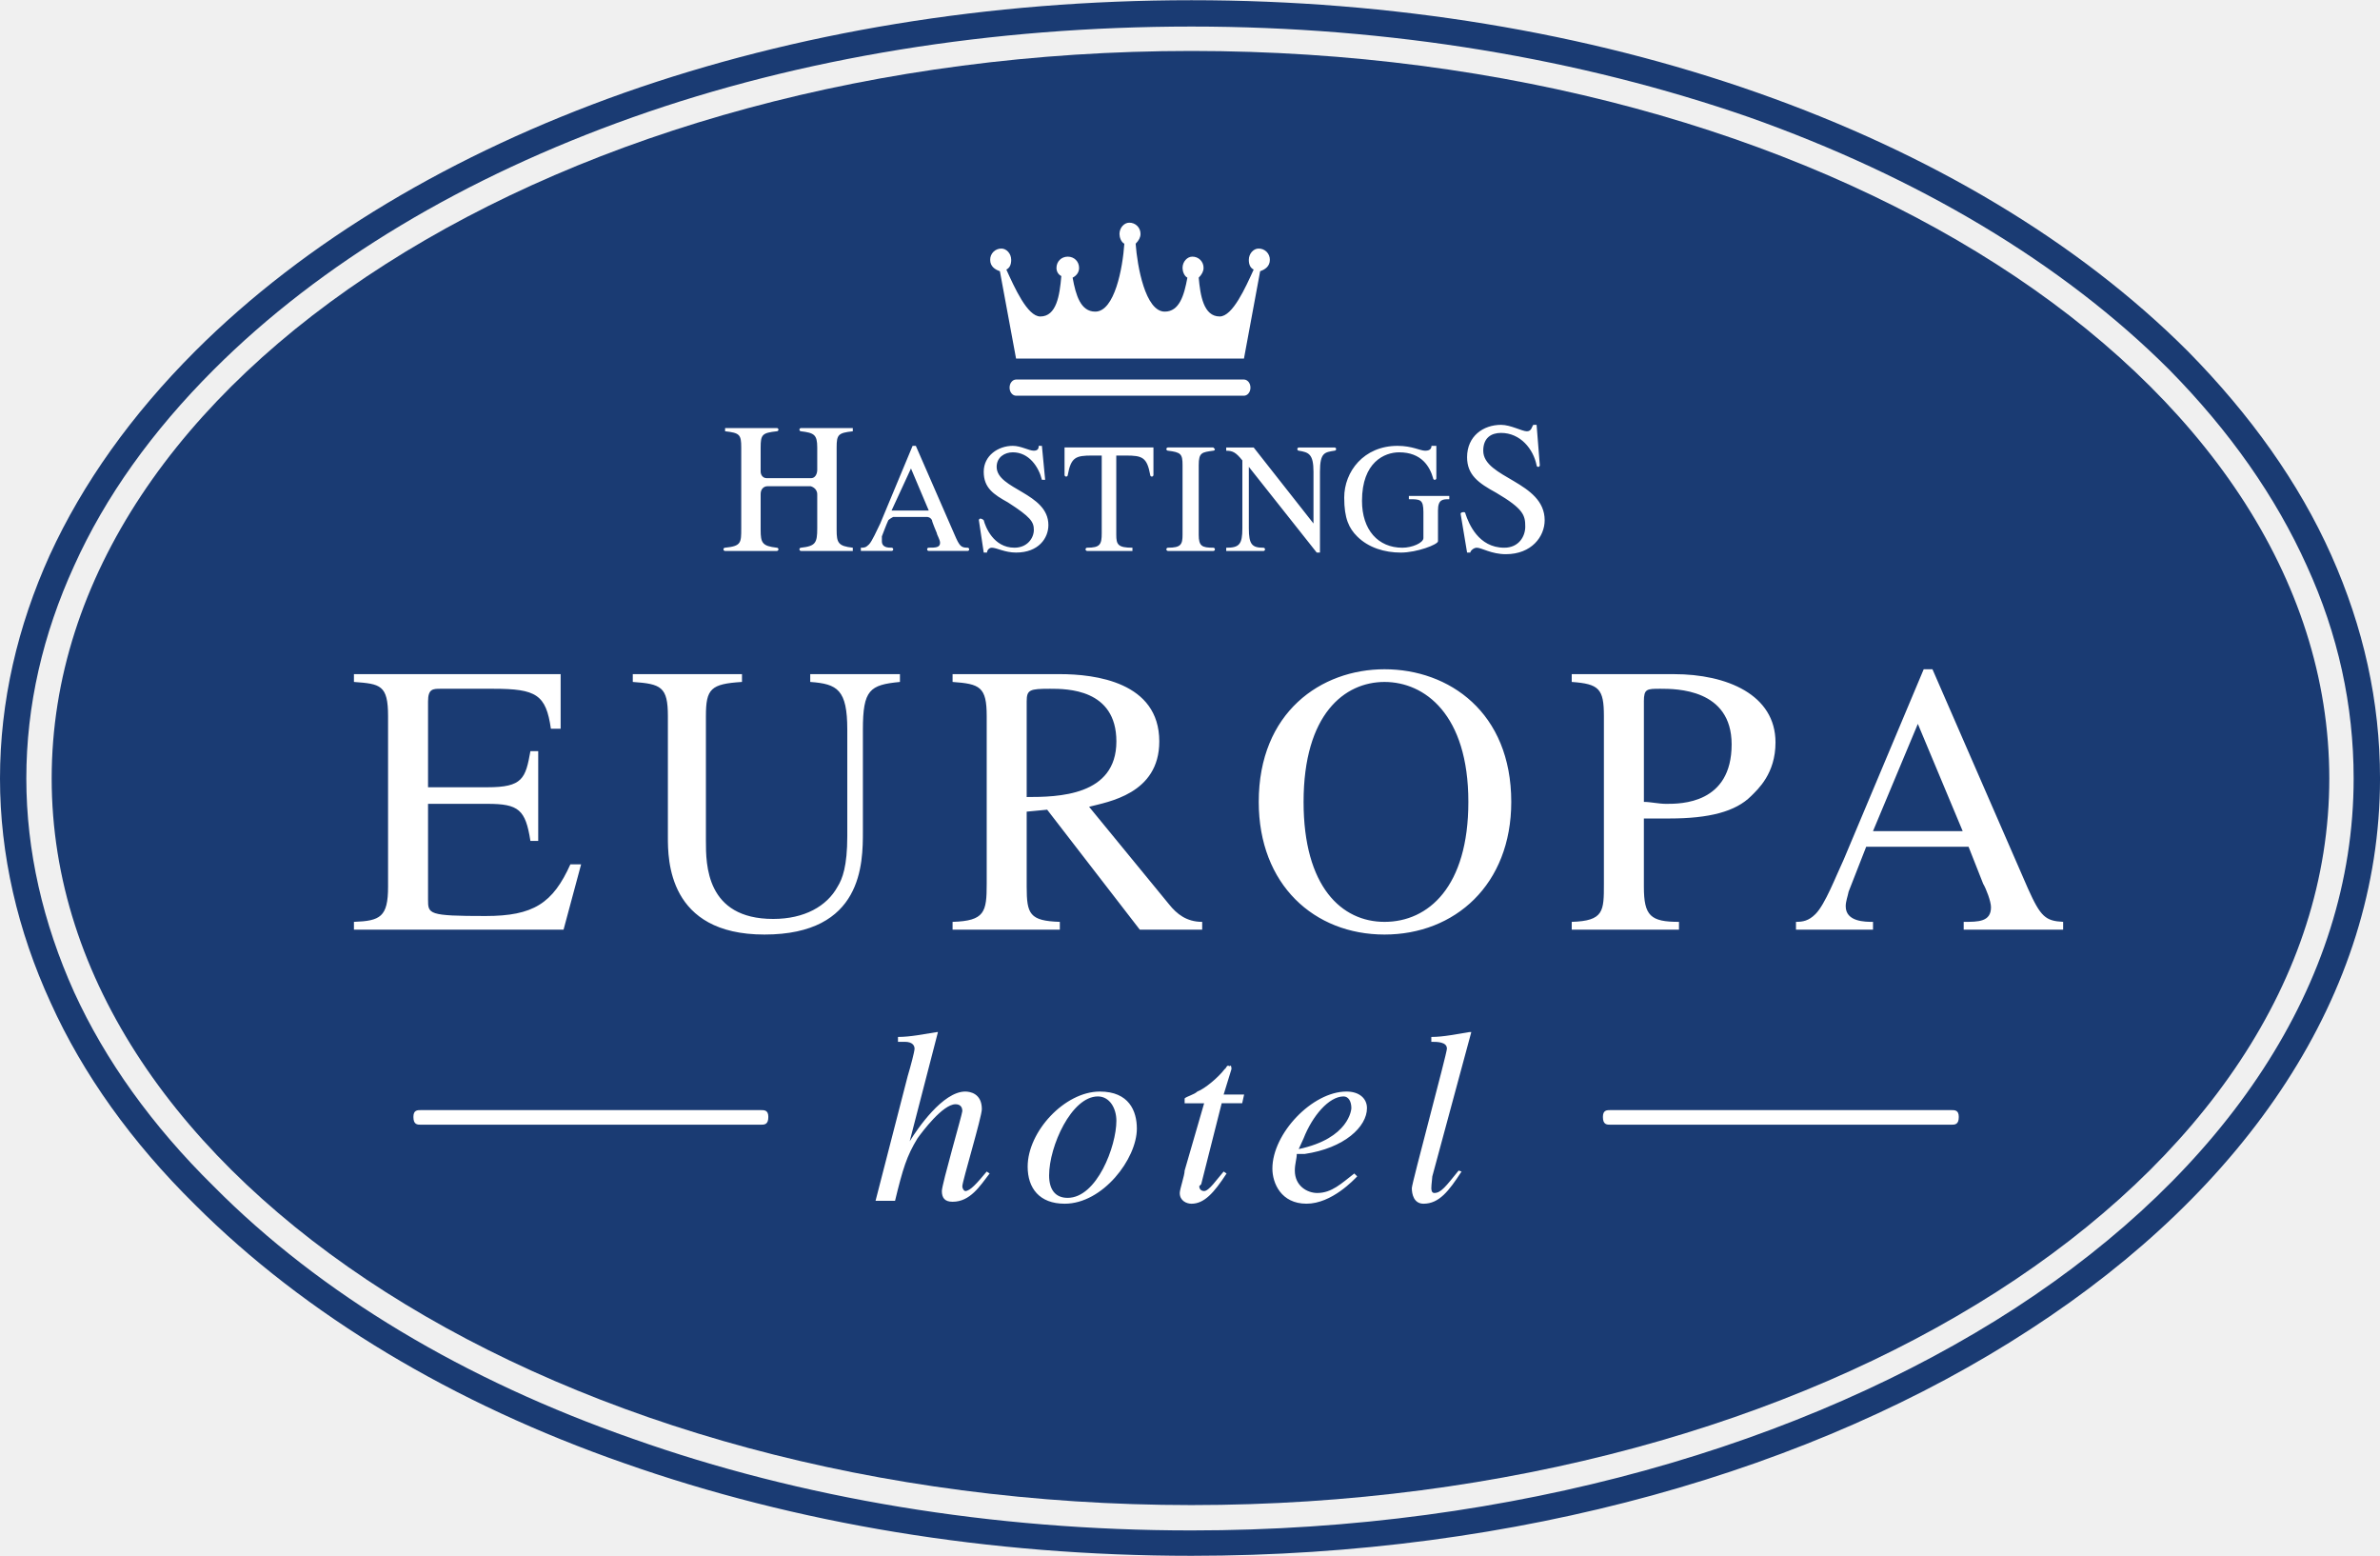
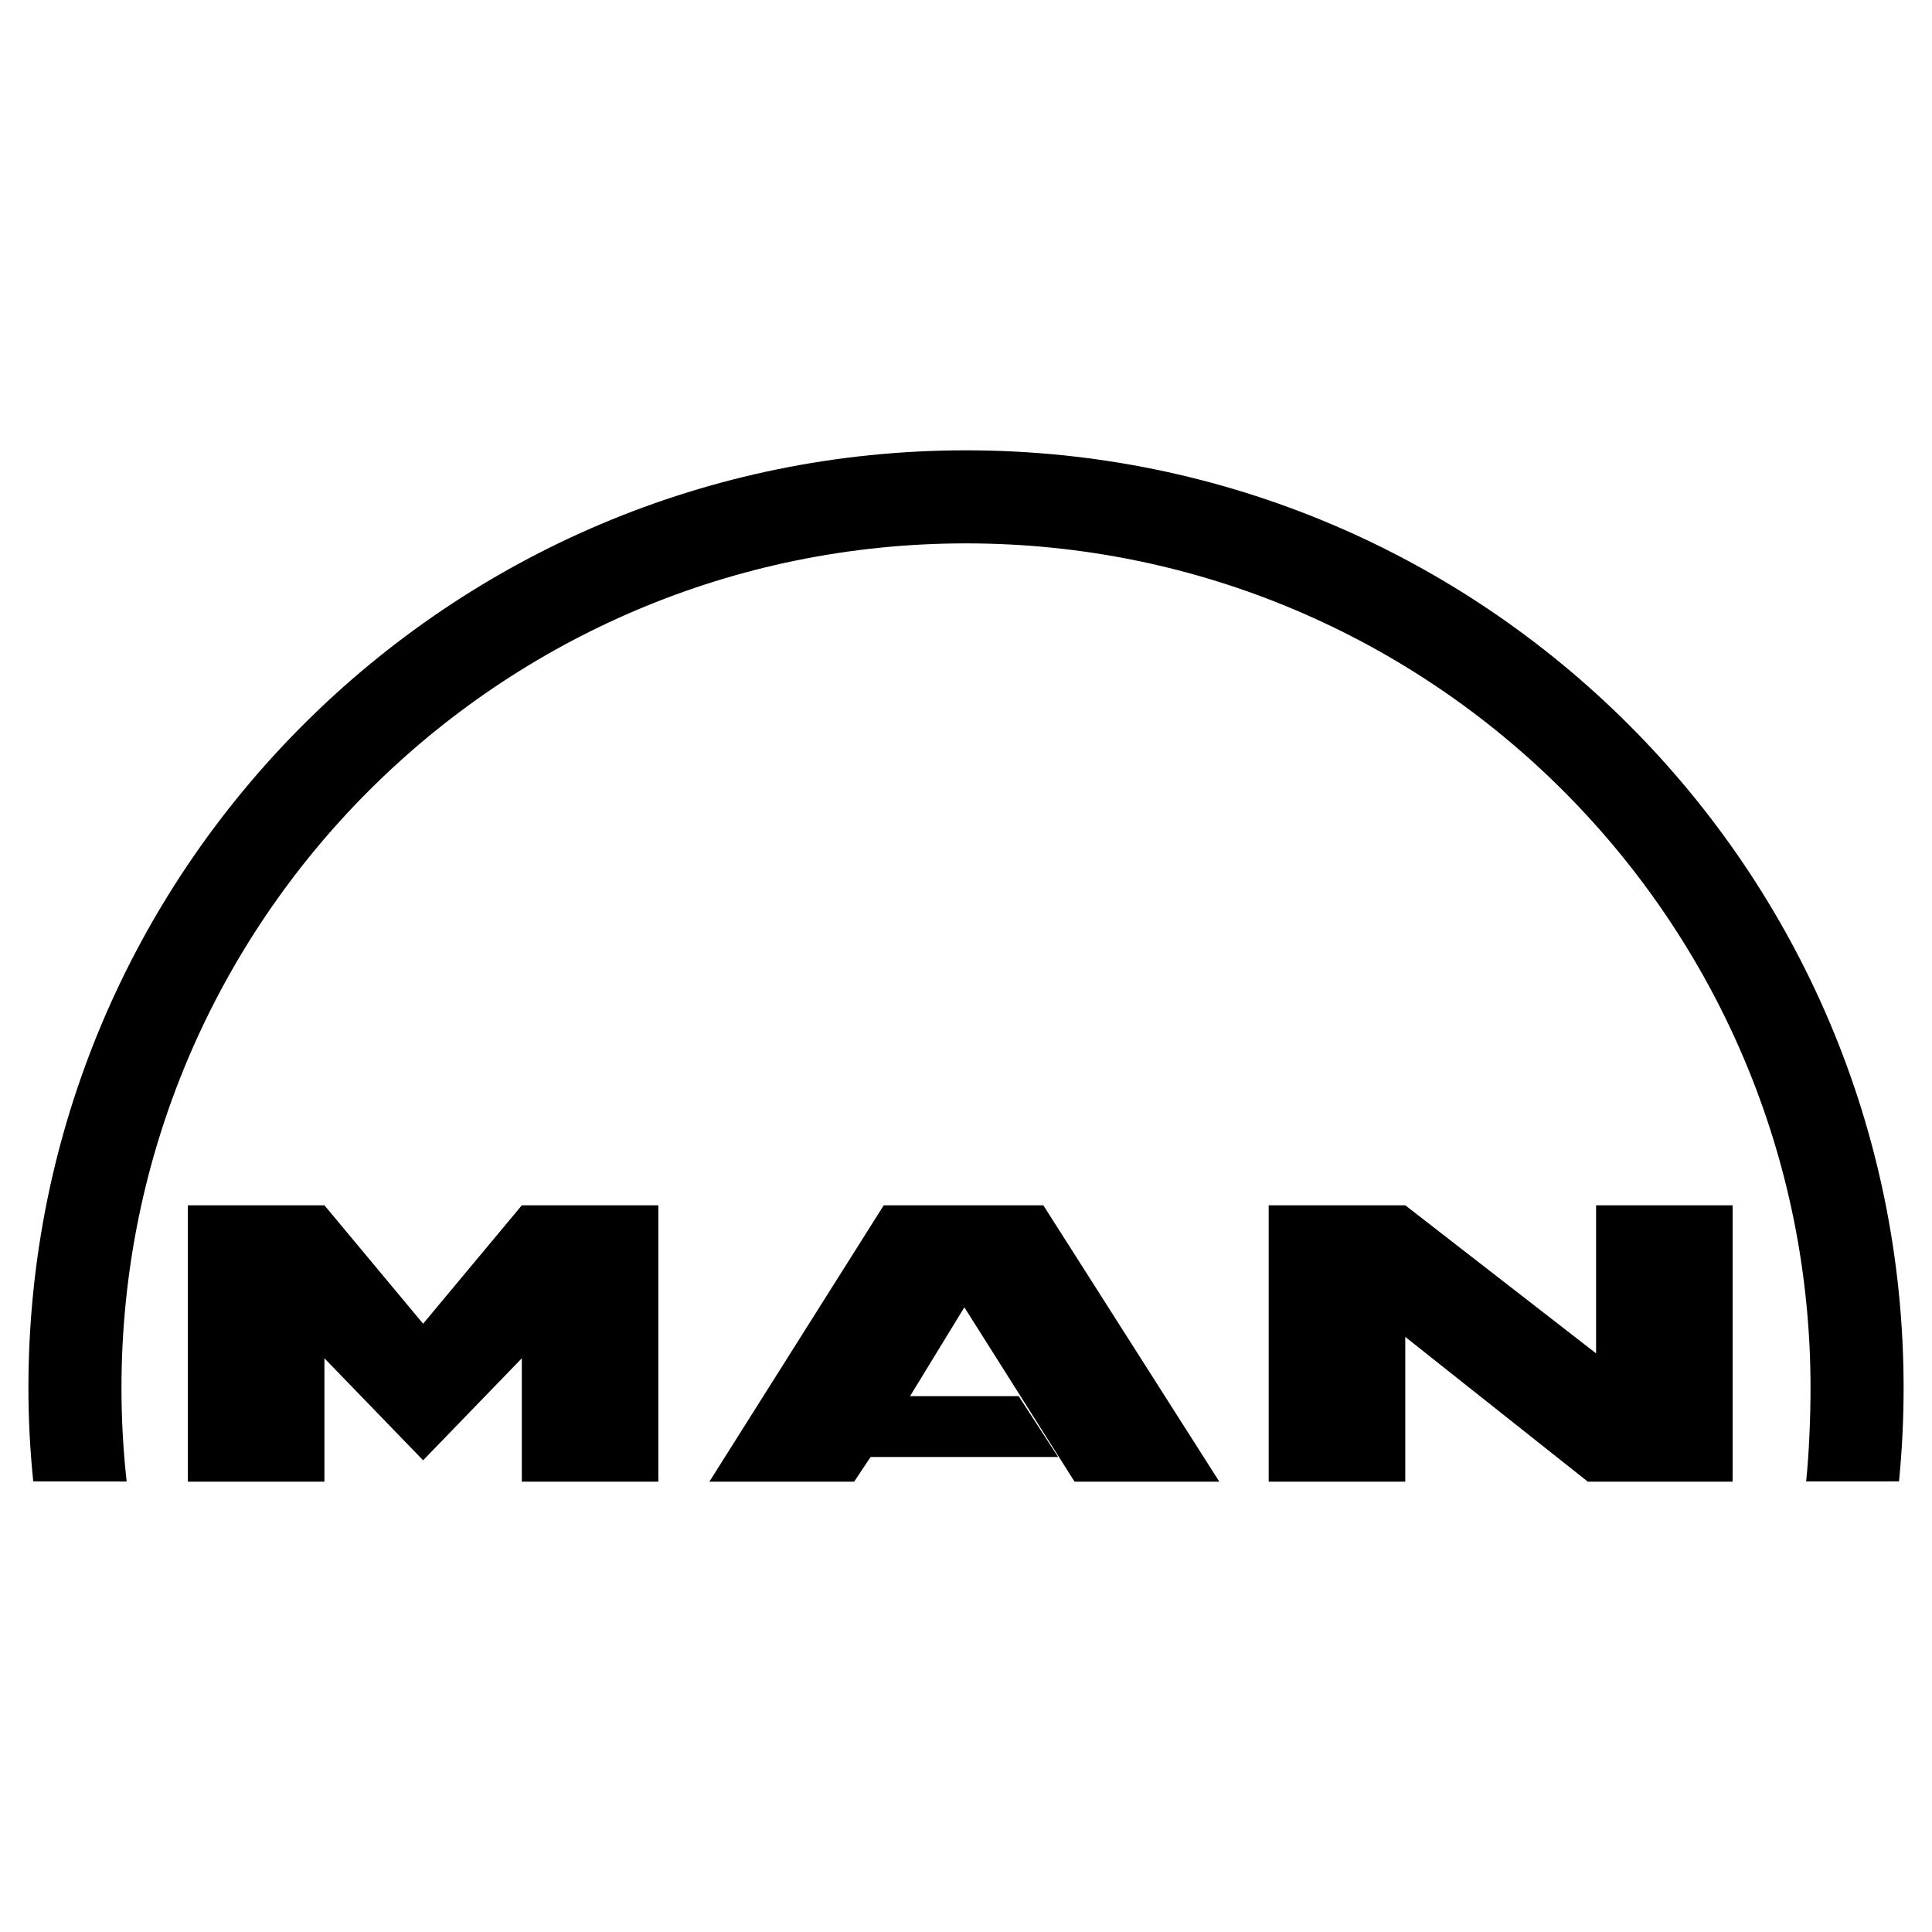
- <svg xmlns="http://www.w3.org/2000/svg" width="2500" height="1634" viewBox="0 0 175.748 114.837">
-   <path d="M0 57.455c0-5.688 1.296-11.231 3.672-16.487C6.12 35.639 9.72 30.6 14.4 25.919c8.136-8.136 19.08-14.616 31.679-19.08C58.75 2.376 73.006 0 87.982 0c14.832 0 29.16 2.376 41.832 6.84s23.615 10.944 31.751 19.08c4.608 4.68 8.208 9.72 10.584 15.048 2.376 5.328 3.6 10.8 3.6 16.487 0 15.912-9.863 30.312-25.848 40.679-15.911 10.368-37.799 16.704-61.918 16.704-14.976 0-29.231-2.376-41.903-6.84-12.6-4.392-23.543-10.943-31.679-19.079C9.72 84.31 6.12 79.27 3.744 74.014 1.296 68.687 0 63.071 0 57.455zm5.472-15.696c-2.304 5.04-3.528 10.296-3.528 15.695 0 5.328 1.224 10.656 3.528 15.768 2.304 5.04 5.76 9.864 10.295 14.328 7.92 7.992 18.576 14.327 30.959 18.647 12.384 4.392 26.496 6.768 41.255 6.768 23.759 0 45.287-6.336 60.838-16.416 15.48-10.079 24.983-23.903 24.983-39.095 0-5.399-1.151-10.656-3.456-15.695-2.304-5.112-5.688-9.936-10.151-14.472-7.92-7.92-18.647-14.256-31.031-18.648C116.71 4.32 102.67 1.944 87.982 1.944c-14.759 0-28.871 2.304-41.255 6.696-12.384 4.392-23.04 10.728-30.959 18.648-4.536 4.535-7.992 9.359-10.296 14.471z" fill="#1a3b73" />
-   <path d="M3.816 57.455c0-29.663 37.728-53.71 84.166-53.71 46.439 0 84.022 24.047 84.022 53.71 0 29.592-37.583 53.639-84.022 53.639-46.439-.001-84.166-24.048-84.166-53.639z" fill="#1a3b73" />
-   <path d="M31.104 83.014c-.288 0-.576 0-.576-.576 0-.504.288-.504.576-.504H56.16c.288 0 .576 0 .576.504 0 .576-.288.576-.576.576H31.104zm87.837 0c-.288 0-.576 0-.576-.576 0-.504.288-.504.576-.504h25.128c.287 0 .575 0 .575.504 0 .576-.288.576-.575.576h-25.128zM41.615 68.615H26.136v-.576c1.944-.072 2.52-.36 2.52-2.592v-12.6c0-2.304-.576-2.376-2.52-2.52v-.576H41.4v4.032h-.72c-.36-2.52-1.08-2.952-4.248-2.952h-3.888c-.576 0-.936 0-.936.936v6.335H36c2.592 0 2.808-.648 3.168-2.664h.576v6.624h-.576c-.36-2.305-.864-2.736-3.168-2.736h-4.392v7.056c0 1.08 0 1.225 4.248 1.225 3.528 0 4.968-.937 6.264-3.816h.792l-1.297 4.824zM66.455 50.327c-2.232.216-2.736.576-2.736 3.528v7.487c0 2.376 0 7.633-7.272 7.633-7.128 0-7.128-5.545-7.128-7.2v-8.928c0-2.16-.504-2.376-2.592-2.52v-.576h8.064v.576c-2.304.144-2.664.504-2.664 2.52v9.216c0 1.728 0 5.76 4.968 5.76 2.304 0 3.96-.937 4.752-2.376.36-.576.72-1.512.72-3.744v-7.848c0-2.952-.72-3.384-2.736-3.528v-.576h6.624v.576zM75.814 51.767c0-.864.216-.936 1.728-.936 1.224 0 4.896 0 4.896 3.888 0 4.032-4.32 4.104-6.624 4.104v-7.056zm12.96 16.272c-1.152 0-1.872-.576-2.448-1.296l-5.904-7.2c1.368-.36 5.184-.936 5.184-4.824 0-4.392-4.751-4.968-7.344-4.968h-7.92v.576c2.016.144 2.52.36 2.52 2.52v12.384c0 2.088-.144 2.735-2.52 2.808v.576h7.92v-.576c-2.232-.072-2.448-.576-2.448-2.592v-5.544l1.512-.145 6.84 8.856h4.608v-.575zM102.238 68.039c-3.169 0-5.977-2.592-5.977-8.856 0-6.479 3.024-8.855 5.977-8.855 2.951 0 6.191 2.376 6.191 8.855.001 6.264-2.951 8.856-6.191 8.856zm0 .936c5.184 0 9.359-3.673 9.359-9.793 0-6.623-4.608-9.791-9.359-9.791-4.681 0-9.288 3.168-9.288 9.791 0 6.12 4.104 9.793 9.288 9.793zM121.39 51.767c0-.936.216-.936 1.224-.936 1.152 0 5.256 0 5.256 4.104 0 4.392-3.744 4.392-4.824 4.392-.576 0-1.151-.145-1.655-.145v-7.415h-.001zm-5.328-1.44c2.016.144 2.376.504 2.376 2.52v12.384c0 2.016 0 2.735-2.376 2.808v.576h7.92v-.576c-2.088 0-2.592-.432-2.592-2.592v-5.04h1.872c2.951 0 4.896-.504 6.048-1.656.504-.504 1.8-1.656 1.8-3.959 0-3.528-3.6-5.04-7.488-5.04h-7.56v.575zM138.309 61.342l3.312-7.919 3.312 7.919h-6.624zm14.04 6.697c-1.296-.072-1.656-.36-2.592-2.448l-7.056-16.199h-.648l-5.903 14.039c-.576 1.225-1.368 3.312-2.089 4.032-.504.504-.936.576-1.439.576v.576h5.688v-.576c-.575 0-2.016 0-2.016-1.152 0-.359.144-.72.216-1.08l1.296-3.312h7.56l1.08 2.736c.217.359.576 1.296.576 1.728 0 1.08-.936 1.08-2.016 1.08v.576h7.344v-.576h-.001zM73.078 86.614c-.72.937-1.44 2.088-2.736 2.088-.576 0-.792-.288-.792-.792s1.512-5.688 1.512-5.903c0-.36-.216-.504-.504-.504-.936 0-2.448 2.016-2.808 2.52-.792 1.296-1.08 2.232-1.656 4.608h-1.44l2.376-9.216c.216-.721.504-1.8.504-2.017 0-.216-.144-.504-.72-.504h-.504v-.359c.936 0 1.944-.217 2.88-.36h.072l-2.087 8.063c.576-.936 2.448-3.672 4.104-3.672.36 0 1.224.145 1.224 1.297 0 .575-1.44 5.327-1.44 5.688 0 .216.144.359.216.359.36 0 .864-.575 1.584-1.439l.215.143zM81.07 80.926c.864 0 1.368.864 1.368 1.8 0 1.872-1.439 5.688-3.6 5.688-.936 0-1.368-.647-1.368-1.655 0-2.161 1.656-5.833 3.6-5.833zm.144-.36c-2.592 0-5.328 2.952-5.328 5.544 0 1.584.864 2.736 2.736 2.736 2.808 0 5.328-3.312 5.328-5.544 0-1.296-.576-2.736-2.736-2.736zM91.727 81.43h-1.513l-1.512 5.976-.144.145c0 .216.144.359.36.359.36 0 .937-.863 1.44-1.439l.216.144c-.937 1.44-1.656 2.232-2.592 2.232-.36 0-.864-.216-.864-.792 0-.288.36-1.296.36-1.656l1.44-4.968h-1.44v-.359c.144-.145.72-.288.936-.505.576-.216 1.584-1.079 2.016-1.655.145-.072.145-.36.36-.217.145-.144.145.145.145.217l-.576 1.872h1.512l-.144.646zM96.262 84.022c.648-1.655 1.872-3.096 2.952-3.096.36 0 .576.36.576.864 0 .072-.145 2.231-3.889 3.023l.361-.791zm3.744 2.592c-.937.721-1.656 1.44-2.736 1.44-.72 0-1.655-.504-1.655-1.656 0-.504.144-.864.144-1.224h.576c2.952-.433 4.607-2.017 4.607-3.384 0-.72-.575-1.225-1.512-1.225-2.52 0-5.472 3.096-5.472 5.688 0 1.08.647 2.592 2.52 2.592s3.528-1.8 3.744-2.017l-.216-.214zM107.926 86.47c-.937 1.439-1.656 2.376-2.808 2.376-.721 0-.864-.72-.864-1.152 0-.359 2.592-9.936 2.592-10.296 0-.504-.72-.504-1.152-.504v-.359c.937 0 1.872-.217 2.809-.36h.144l-2.88 10.655c0 .145-.072.576-.072.864 0 .072 0 .36.217.36.504 0 .863-.504 1.8-1.656l.214.072zM91.86 29.197H75.029c-.239 0-.478-.239-.478-.597s.238-.597.478-.597H91.86c.239 0 .478.239.478.597s-.238.597-.478.597zM91.86 26.451l1.194-6.446c.357-.12.716-.358.716-.836a.816.816 0 0 0-.835-.835c-.358 0-.717.358-.717.835 0 .358.119.597.358.716-.598 1.313-1.553 3.462-2.508 3.462-1.193 0-1.432-1.552-1.551-2.865.239-.239.358-.477.358-.716a.815.815 0 0 0-.835-.835c-.358 0-.717.357-.717.835 0 .239.12.597.358.716-.239 1.313-.597 2.507-1.671 2.507-1.433 0-2.029-3.342-2.149-5.013.239-.239.358-.478.358-.716a.816.816 0 0 0-.836-.836c-.358 0-.716.358-.716.836 0 .239.119.597.358.716-.119 1.79-.716 5.013-2.148 5.013-1.074 0-1.433-1.194-1.671-2.507.239-.12.478-.358.478-.716 0-.478-.358-.835-.835-.835s-.835.357-.835.835c0 .239.119.478.358.597-.12 1.433-.358 2.985-1.552 2.985-.955 0-1.91-2.149-2.507-3.462.239-.12.358-.358.358-.716 0-.477-.358-.835-.716-.835a.816.816 0 0 0-.836.835c0 .478.358.716.716.836l1.194 6.446H91.86v-.001zM56.646 35.285h3.224c.478 0 .478-.597.478-.597v-1.671c0-.955-.239-1.074-1.194-1.194 0 0-.12 0-.12-.119s.12-.119.12-.119h3.82v.238c-1.074.12-1.194.239-1.194 1.194v6.088c0 .955.12 1.194 1.194 1.313v.239h-3.82s-.12 0-.12-.12.12-.12.12-.12c1.074-.119 1.194-.358 1.194-1.432v-2.507c0-.477-.478-.597-.478-.597h-3.224s-.477 0-.477.597v2.626c0 .955.12 1.194 1.193 1.313 0 0 .12 0 .12.12s-.12.12-.12.12h-3.819s-.12 0-.12-.12.12-.12.12-.12c1.193-.119 1.193-.358 1.193-1.432v-5.969c0-.955-.119-1.074-1.193-1.194v-.238h3.819s.12 0 .12.119-.12.119-.12.119c-1.074.12-1.193.239-1.193 1.194v1.791c-.001 0-.001.478.477.478zM65.837 37.672l1.433-3.104 1.313 3.104h-2.746zm5.73 2.865c0-.12-.12-.12-.12-.12-.478 0-.597-.119-.955-.955l-2.864-6.565h-.238l-2.388 5.73c-.239.477-.597 1.312-.836 1.552-.238.238-.358.238-.597.238v.239h2.268s.12 0 .12-.12-.12-.12-.12-.12c-.239 0-.716 0-.716-.478v-.358s.358-.955.477-1.194c.12-.119.358-.239.358-.239h2.507s.239 0 .358.239c0 .12.358.955.358.955 0 .119.239.478.239.716 0 .358-.358.358-.835.358 0 0-.119 0-.119.12s.119.12.119.12h2.865c0 .002.119.002.119-.118zM77.178 35.404h-.239c-.238-.955-.955-2.029-2.149-2.029-.597 0-1.193.358-1.193 1.074 0 1.671 3.82 1.911 3.82 4.298 0 .955-.716 2.029-2.387 2.029-.836 0-1.433-.358-1.791-.358-.238 0-.358.239-.358.358h-.239l-.358-2.388s0-.119.119-.119c.12 0 .239.119.239.119.12.478.716 2.029 2.268 2.029.955 0 1.433-.716 1.433-1.313s-.239-.955-1.91-2.029c-1.074-.597-1.791-1.074-1.791-2.268 0-1.193 1.074-1.91 2.148-1.91.597 0 1.194.358 1.552.358s.358-.239.358-.358h.238l.24 2.507zM83.624 40.537v.12h-3.342s-.12 0-.12-.12.12-.12.12-.12c.955 0 1.074-.238 1.074-1.074v-5.729h-.716c-1.194 0-1.552.119-1.791 1.432 0 0 0 .119-.119.119-.12 0-.12-.119-.12-.119v-2.029h6.565v2.029s0 .119-.12.119c-.119 0-.119-.119-.119-.119-.239-1.313-.597-1.432-1.791-1.432h-.715v5.849c0 .717.12.955 1.194.955v.119zM86.13 40.537c0-.12.12-.12.12-.12.955 0 1.074-.238 1.074-.955V34.33c0-.835-.119-.955-1.074-1.074 0 0-.12 0-.12-.12 0-.119.12-.119.12-.119h3.343l.119.119c0 .12-.119.12-.119.12-.836.119-1.075.119-1.075 1.074v5.133c0 .836.239.955 1.075.955 0 0 .119 0 .119.12s-.119.12-.119.12H86.25c0-.001-.12-.001-.12-.121zM98.664 33.136c0 .12-.119.12-.119.12-.716.119-1.074.119-1.074 1.552v5.969h-.238l-5.014-6.327v4.537c0 1.194.238 1.432 1.074 1.432 0 0 .119 0 .119.12s-.119.12-.119.12h-2.745v-.239c.954 0 1.193-.238 1.193-1.432v-5.014c-.478-.597-.717-.716-1.193-.716v-.239h2.029l4.416 5.611v-3.82c0-1.313-.358-1.433-1.074-1.552 0 0-.119 0-.119-.12 0-.119.119-.119.119-.119h2.626c0-.002.119-.002.119.117zM107.021 36.717v.12c-.478 0-.835 0-.835.836v2.268c0 .239-1.553.836-2.746.836s-2.388-.358-3.223-1.194c-.598-.597-.955-1.313-.955-2.865 0-1.91 1.433-3.82 3.939-3.82 1.074 0 1.671.358 2.029.358.119 0 .478 0 .478-.358h.357v2.388s0 .119-.119.119-.119-.119-.119-.119c-.239-.836-.836-1.91-2.507-1.91-1.074 0-2.745.716-2.745 3.582 0 2.148 1.193 3.461 2.983 3.461.717 0 1.552-.358 1.552-.716v-1.911c0-.955-.238-.955-1.074-.955v-.239h2.984l.001.119zM113.705 34.33s0 .119-.119.119-.119-.119-.119-.119c-.238-1.194-1.194-2.387-2.626-2.387-.717 0-1.313.358-1.313 1.313 0 2.029 4.536 2.268 4.536 5.133 0 1.194-.955 2.507-2.865 2.507-1.074 0-1.79-.478-2.148-.478-.238 0-.478.239-.478.358h-.238l-.478-2.865s0-.12.238-.12c.12 0 .12.12.12.12.238.717.954 2.507 2.864 2.507 1.074 0 1.552-.835 1.552-1.552 0-.835-.119-1.313-2.148-2.506-1.313-.717-2.148-1.313-2.148-2.626 0-1.552 1.193-2.387 2.507-2.387.716 0 1.552.477 1.909.477.358 0 .358-.358.479-.477h.238l.237 2.983z" fill="#fff" />
+ <svg xmlns="http://www.w3.org/2000/svg" width="2500" height="2500" viewBox="0 0 192.756 192.756">
+   <g fill-rule="evenodd" clip-rule="evenodd">
+     <path fill="#fff" d="M0 0h192.756v192.756H0V0z" />
+     <path d="M180.201 147.803c.289-2.832.436-6.424.436-9.332 0-46.534-37.725-84.258-84.259-84.258S12.12 91.937 12.12 138.471c0 3.17.175 6.258.516 9.338l-9.317-.012a90.078 90.078 0 0 1-.483-9.326c0-51.661 41.882-93.542 93.543-93.542 51.663 0 93.544 41.881 93.544 93.542 0 3.148-.156 6.258-.459 9.326l-9.263.006z" />
+     <path d="M42.214 145.693l9.849-10.177v12.312h13.622v-27.576H52.063l-9.849 11.818-9.847-11.818H18.744v27.576h13.623v-12.312l9.847 10.177zM126.578 120.252v27.576h13.625v-14.445l18.217 14.445h14.443v-27.576H159.24v14.773l-19.037-14.773h-13.625zM70.774 147.828l17.397-27.576h15.921l17.562 27.576h-14.443L96.214 130.43l-5.416 8.861h10.831l3.941 6.074H86.859l-1.642 2.463H70.774z" />
+   </g>
</svg>
